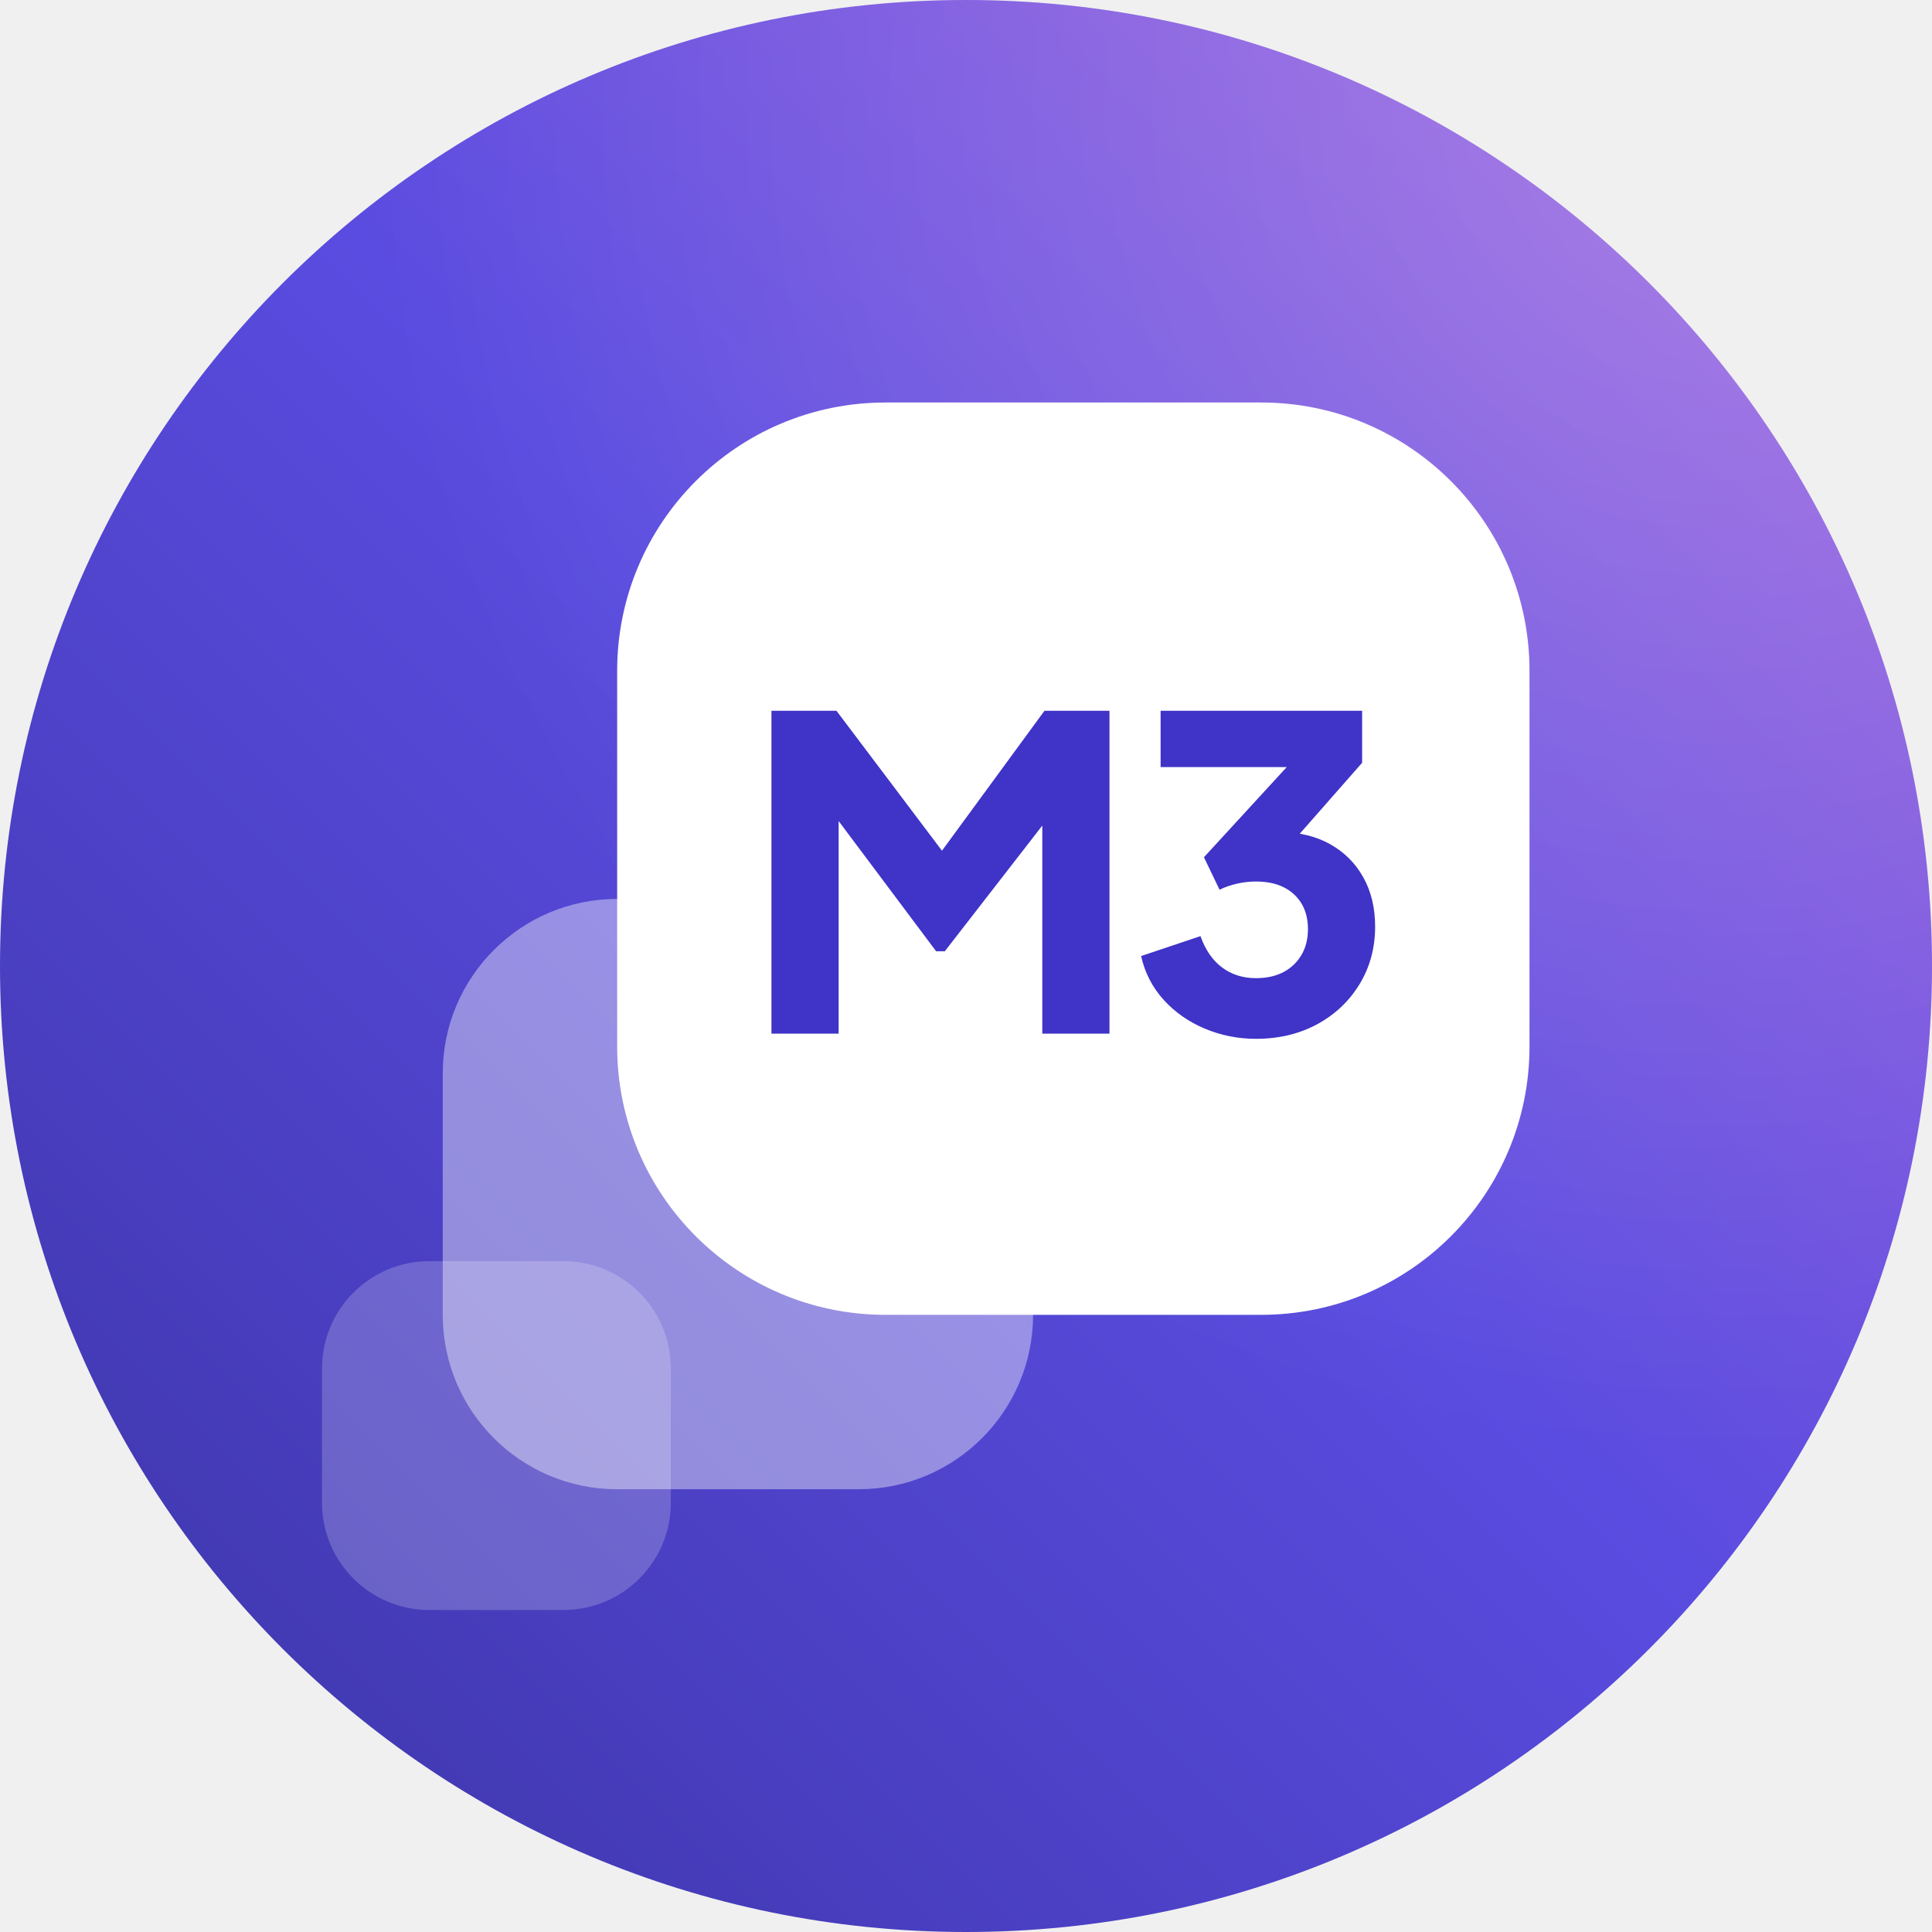
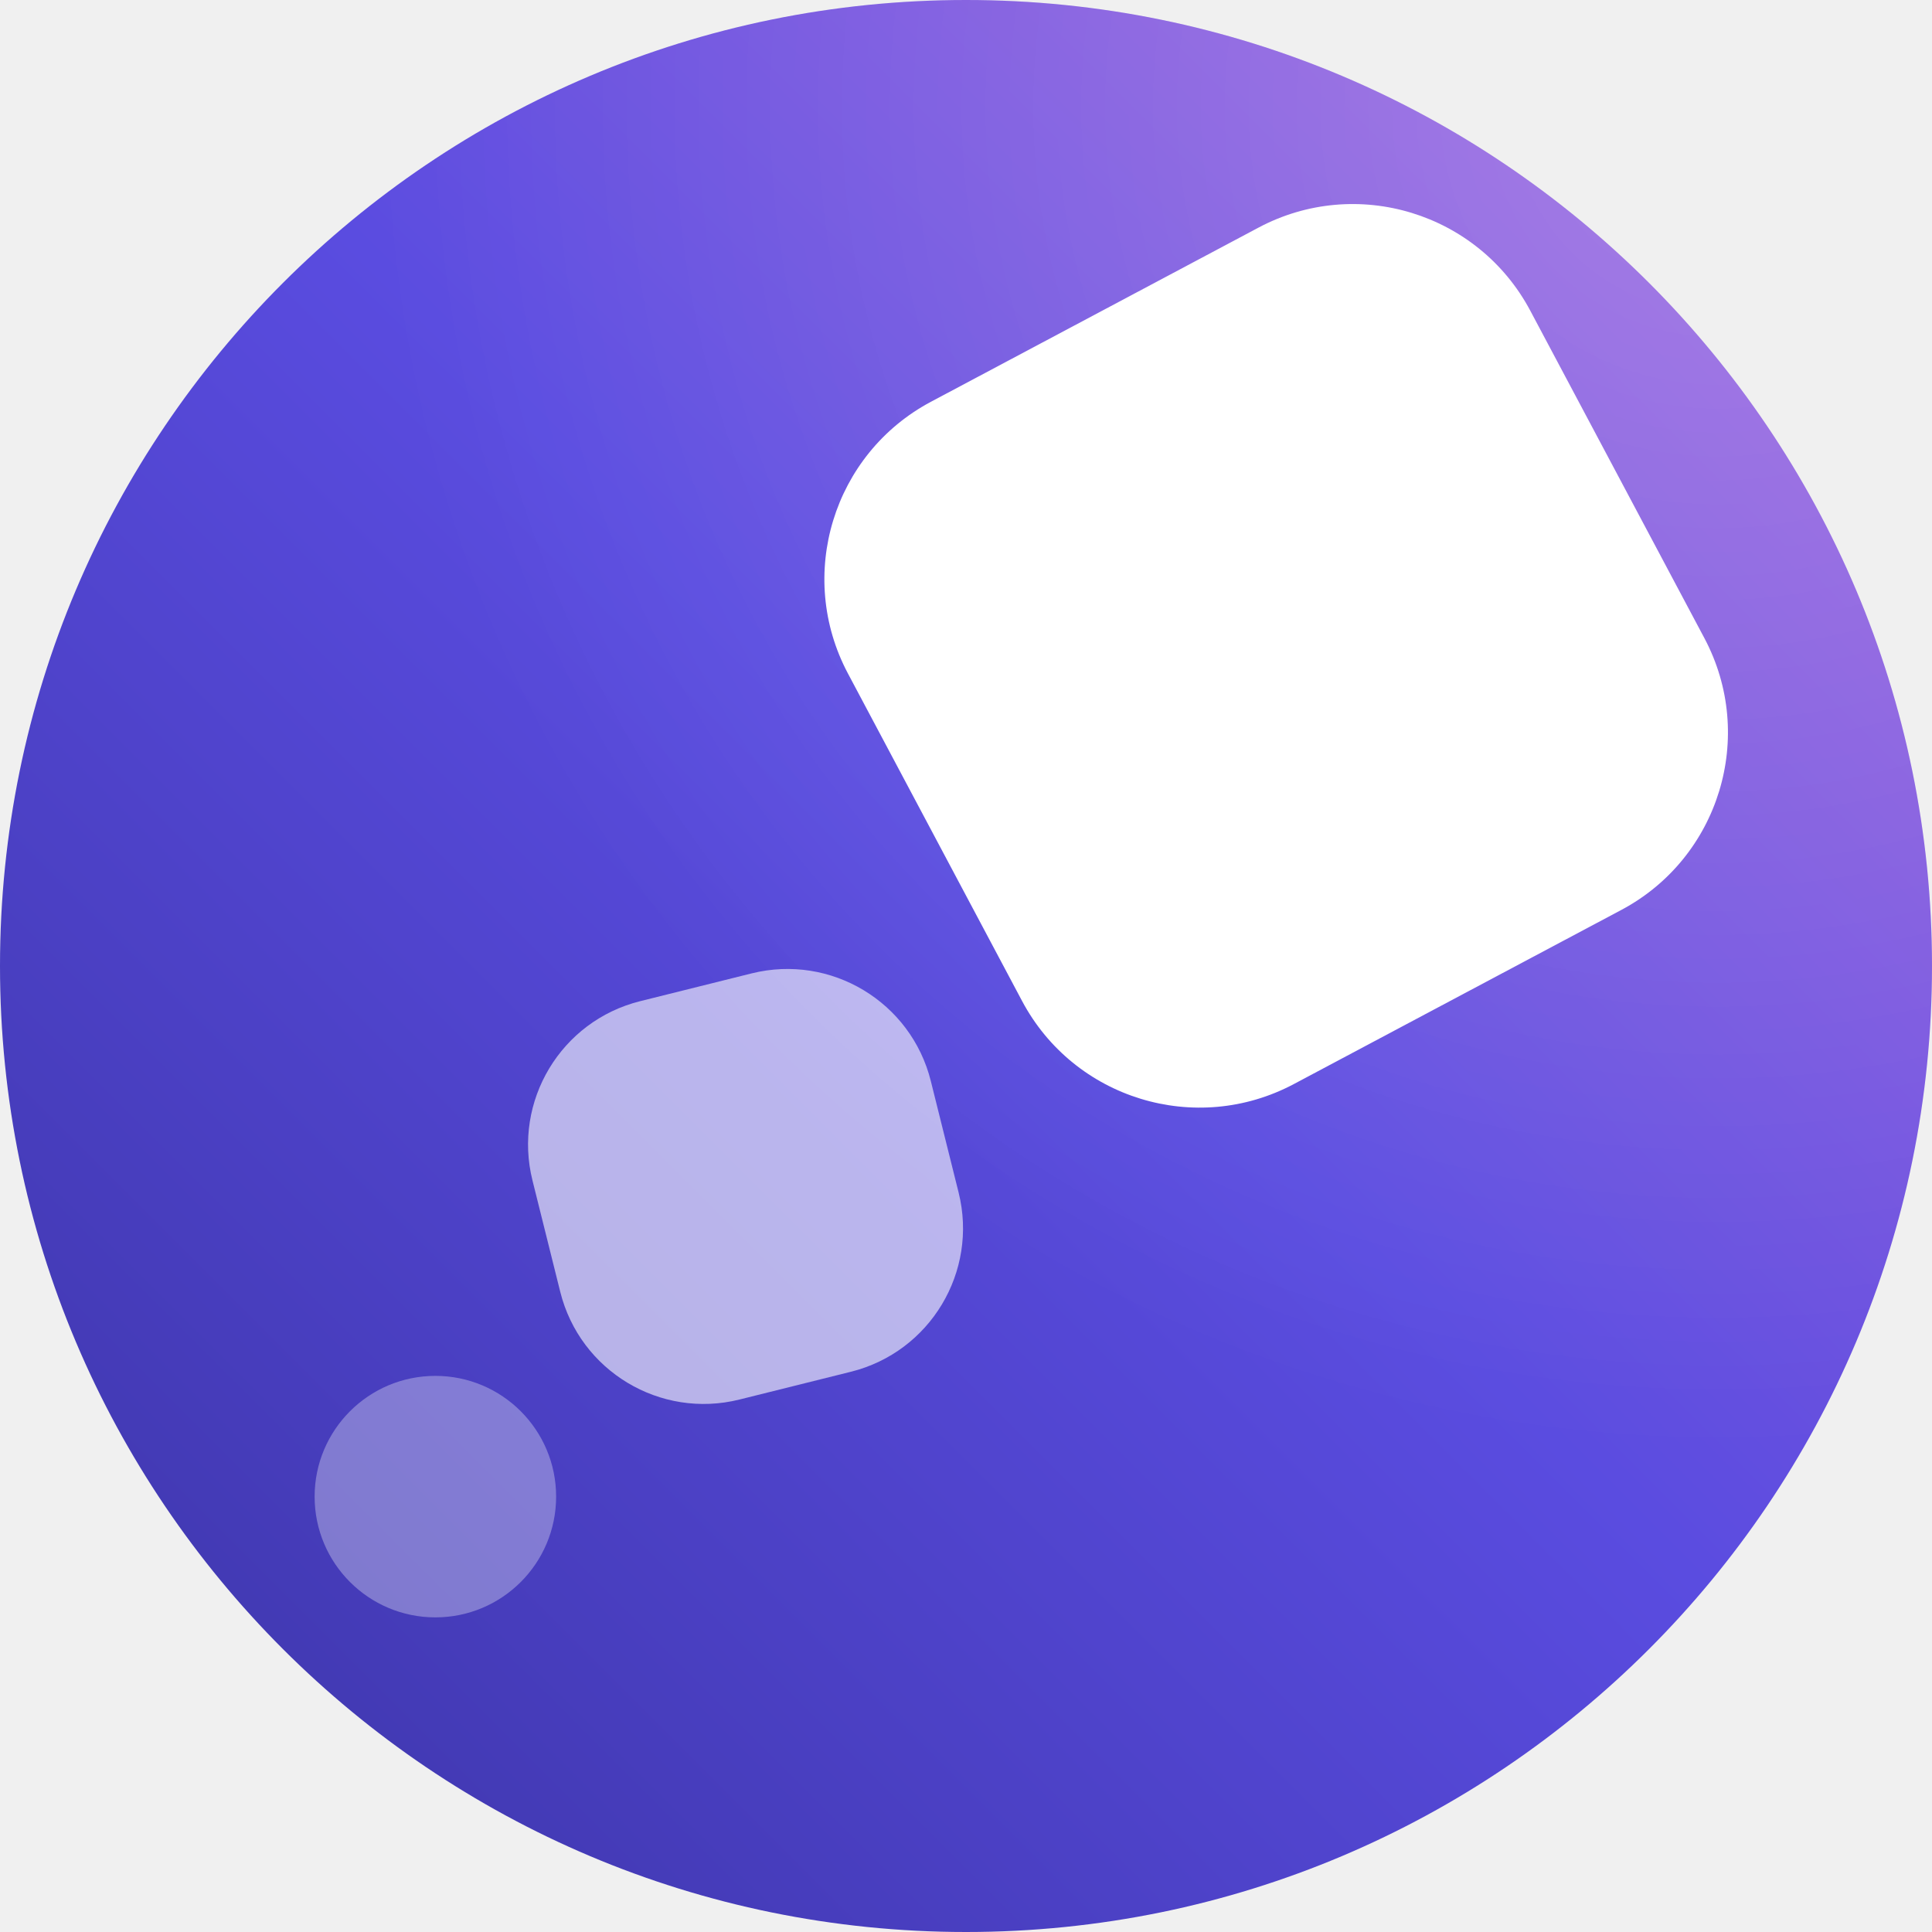
<svg xmlns="http://www.w3.org/2000/svg" viewBox="18 18 72 72" width="1024" height="1024">
  <defs>
    <linearGradient id="g" x1="0" y1="108" x2="108" y2="0" gradientUnits="userSpaceOnUse">
      <stop offset="0" stop-color="#2B2788" />
      <stop offset="0.52" stop-color="#5A4CE0" />
      <stop offset="1" stop-color="#C266DB" />
    </linearGradient>
    <radialGradient id="h" cx="82" cy="22" r="50" gradientUnits="userSpaceOnUse">
      <stop offset="0" stop-color="#fff" stop-opacity="0.22" />
      <stop offset="1" stop-color="#fff" stop-opacity="0" />
    </radialGradient>
    <clipPath id="c">
      <circle cx="54" cy="54" r="36" />
    </clipPath>
  </defs>
  <g clip-path="url(#c)">
    <rect width="108" height="108" fill="url(#g)" />
    <circle cx="82" cy="22" r="50" fill="url(#h)" />
-     <rect x="30.0" y="65.0" width="13" height="13" rx="4" fill="#fff" fill-opacity="0.2" />
-     <rect x="34.5" y="51.5" width="22" height="22" rx="6.5" fill="#fff" fill-opacity="0.4" />
-     <rect x="41.0" y="33.0" width="34" height="34" rx="10" fill="#fff" />
-     <path transform="translate(45.684,56.520) scale(0.01615)" d="M66 0V-745H216L495 -375H425L696 -745H846V0H691V-574L753 -560L466 -190H446L169 -560L221 -574V0ZM1184 12Q1122 12 1066.0 -11.5Q1010 -35 971.0 -78.0Q932 -121 919 -179L1056 -225Q1073 -177 1106.0 -152.5Q1139 -128 1184 -128Q1221 -128 1247.5 -142.0Q1274 -156 1289.0 -181.5Q1304 -207 1304 -241Q1304 -275 1289.5 -299.5Q1275 -324 1248.5 -337.5Q1222 -351 1184 -351Q1162 -351 1140.0 -346.0Q1118 -341 1100 -332L1064 -407L1255 -615H964V-745H1429V-625L1233 -402L1238 -465Q1305 -465 1354.5 -437.5Q1404 -410 1431.5 -361.0Q1459 -312 1459 -247Q1459 -173 1423.0 -114.0Q1387 -55 1325.0 -21.5Q1263 12 1184 12Z" fill="#3F33C8" />
+     <rect x="29.725" y="69.275" width="9.0" height="9.0" rx="4.50" fill="#fff" fill-opacity="0.32" transform="rotate(0 34.22497 73.77503)" />
+     <rect x="38.134" y="54.566" width="15.3" height="15.3" rx="5.51" fill="#fff" fill-opacity="0.6" transform="rotate(-14 45.78423 62.21577)" />
+     <rect x="51.159" y="28.041" width="28.8" height="28.8" rx="7.49" fill="#fff" fill-opacity="1.0" transform="rotate(-28 65.55926 42.44074)" />
  </g>
</svg>
